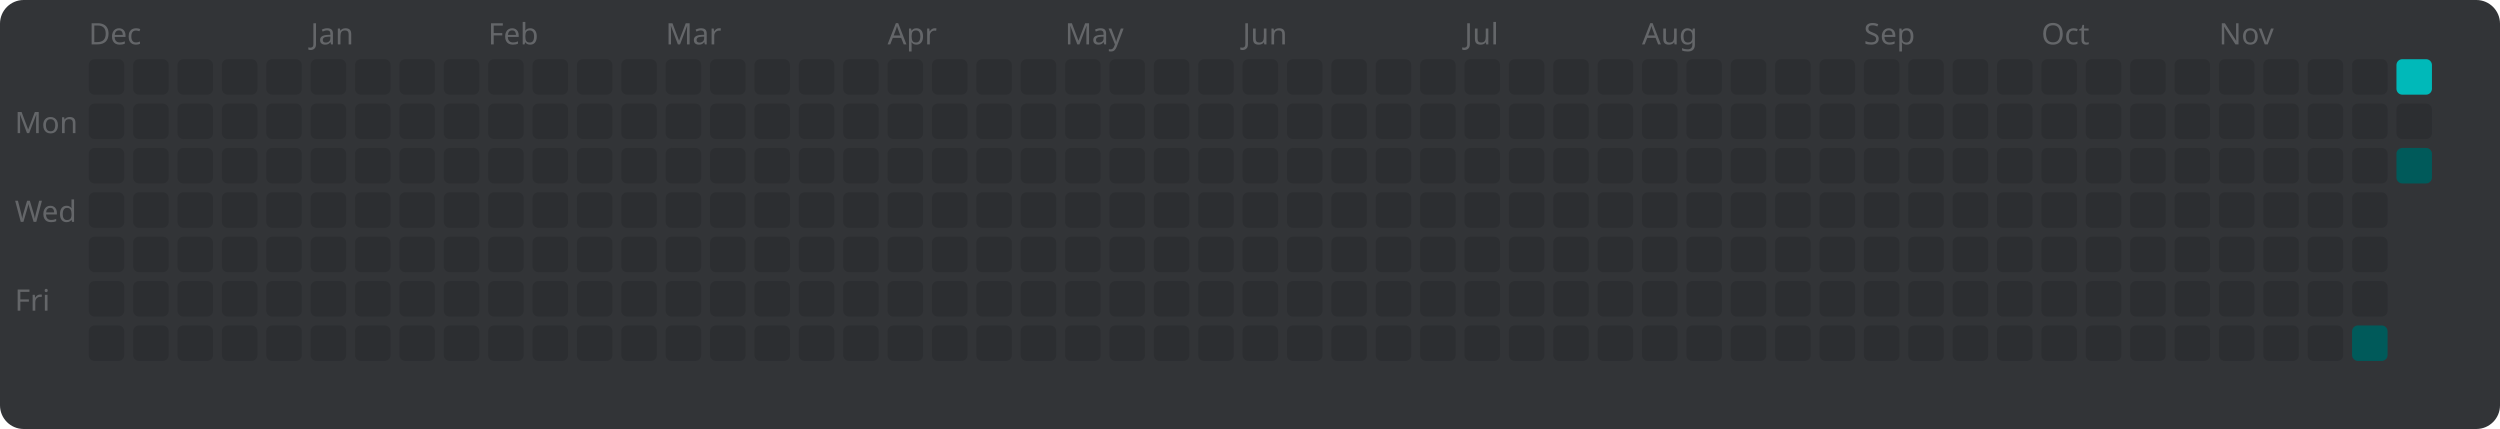
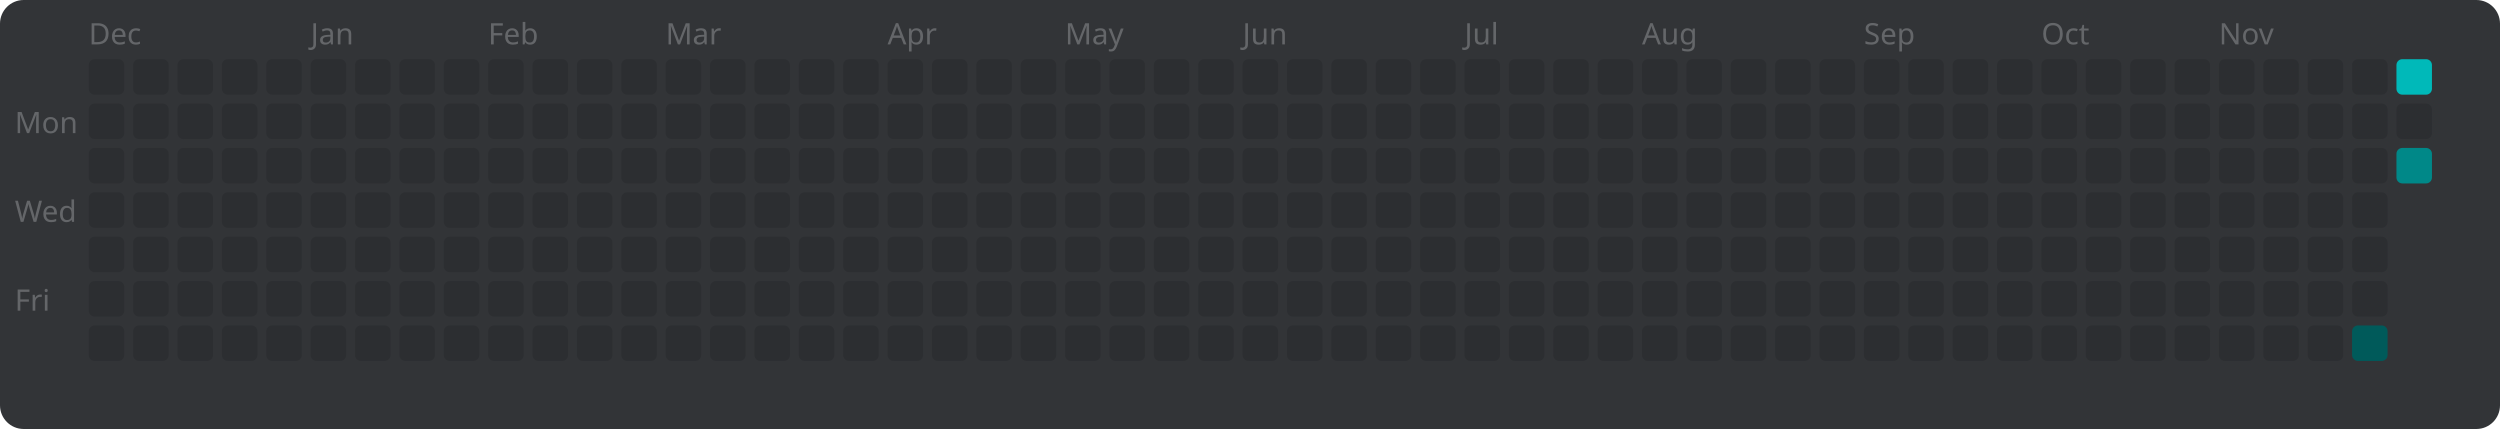
<svg xmlns="http://www.w3.org/2000/svg" width="845" height="145" viewBox="0 0 845 145" style="font-family: sans-serif; font-size: 10px;">
  <rect width="100%" height="100%" fill="#323437" rx="8" />
  <text x="5" y="45" fill="#646669">Mon</text>
  <text x="5" y="75" fill="#646669">Wed</text>
  <text x="5" y="105" fill="#646669">Fri</text>
  <text x="30" y="15" fill="#646669">Dec</text>
  <rect x="30" y="20" width="12" height="12" fill="#2c2e31" rx="2" />
  <rect x="30" y="35" width="12" height="12" fill="#2c2e31" rx="2" />
  <rect x="30" y="50" width="12" height="12" fill="#2c2e31" rx="2" />
  <rect x="30" y="65" width="12" height="12" fill="#2c2e31" rx="2" />
  <rect x="30" y="80" width="12" height="12" fill="#2c2e31" rx="2" />
  <rect x="30" y="95" width="12" height="12" fill="#2c2e31" rx="2" />
  <rect x="30" y="110" width="12" height="12" fill="#2c2e31" rx="2" />
  <rect x="45" y="20" width="12" height="12" fill="#2c2e31" rx="2" />
  <rect x="45" y="35" width="12" height="12" fill="#2c2e31" rx="2" />
  <rect x="45" y="50" width="12" height="12" fill="#2c2e31" rx="2" />
  <rect x="45" y="65" width="12" height="12" fill="#2c2e31" rx="2" />
  <rect x="45" y="80" width="12" height="12" fill="#2c2e31" rx="2" />
  <rect x="45" y="95" width="12" height="12" fill="#2c2e31" rx="2" />
  <rect x="45" y="110" width="12" height="12" fill="#2c2e31" rx="2" />
  <rect x="60" y="20" width="12" height="12" fill="#2c2e31" rx="2" />
  <rect x="60" y="35" width="12" height="12" fill="#2c2e31" rx="2" />
  <rect x="60" y="50" width="12" height="12" fill="#2c2e31" rx="2" />
  <rect x="60" y="65" width="12" height="12" fill="#2c2e31" rx="2" />
  <rect x="60" y="80" width="12" height="12" fill="#2c2e31" rx="2" />
  <rect x="60" y="95" width="12" height="12" fill="#2c2e31" rx="2" />
  <rect x="60" y="110" width="12" height="12" fill="#2c2e31" rx="2" />
  <rect x="75" y="20" width="12" height="12" fill="#2c2e31" rx="2" />
  <rect x="75" y="35" width="12" height="12" fill="#2c2e31" rx="2" />
  <rect x="75" y="50" width="12" height="12" fill="#2c2e31" rx="2" />
  <rect x="75" y="65" width="12" height="12" fill="#2c2e31" rx="2" />
  <rect x="75" y="80" width="12" height="12" fill="#2c2e31" rx="2" />
  <rect x="75" y="95" width="12" height="12" fill="#2c2e31" rx="2" />
  <rect x="75" y="110" width="12" height="12" fill="#2c2e31" rx="2" />
  <rect x="90" y="20" width="12" height="12" fill="#2c2e31" rx="2" />
  <rect x="90" y="35" width="12" height="12" fill="#2c2e31" rx="2" />
  <rect x="90" y="50" width="12" height="12" fill="#2c2e31" rx="2" />
  <rect x="90" y="65" width="12" height="12" fill="#2c2e31" rx="2" />
  <rect x="90" y="80" width="12" height="12" fill="#2c2e31" rx="2" />
  <rect x="90" y="95" width="12" height="12" fill="#2c2e31" rx="2" />
  <rect x="90" y="110" width="12" height="12" fill="#2c2e31" rx="2" />
  <text x="105" y="15" fill="#646669">Jan</text>
  <rect x="105" y="20" width="12" height="12" fill="#2c2e31" rx="2" />
  <rect x="105" y="35" width="12" height="12" fill="#2c2e31" rx="2" />
  <rect x="105" y="50" width="12" height="12" fill="#2c2e31" rx="2" />
  <rect x="105" y="65" width="12" height="12" fill="#2c2e31" rx="2" />
  <rect x="105" y="80" width="12" height="12" fill="#2c2e31" rx="2" />
  <rect x="105" y="95" width="12" height="12" fill="#2c2e31" rx="2" />
  <rect x="105" y="110" width="12" height="12" fill="#2c2e31" rx="2" />
  <rect x="120" y="20" width="12" height="12" fill="#2c2e31" rx="2" />
  <rect x="120" y="35" width="12" height="12" fill="#2c2e31" rx="2" />
  <rect x="120" y="50" width="12" height="12" fill="#2c2e31" rx="2" />
  <rect x="120" y="65" width="12" height="12" fill="#2c2e31" rx="2" />
  <rect x="120" y="80" width="12" height="12" fill="#2c2e31" rx="2" />
  <rect x="120" y="95" width="12" height="12" fill="#2c2e31" rx="2" />
  <rect x="120" y="110" width="12" height="12" fill="#2c2e31" rx="2" />
  <rect x="135" y="20" width="12" height="12" fill="#2c2e31" rx="2" />
  <rect x="135" y="35" width="12" height="12" fill="#2c2e31" rx="2" />
  <rect x="135" y="50" width="12" height="12" fill="#2c2e31" rx="2" />
  <rect x="135" y="65" width="12" height="12" fill="#2c2e31" rx="2" />
  <rect x="135" y="80" width="12" height="12" fill="#2c2e31" rx="2" />
  <rect x="135" y="95" width="12" height="12" fill="#2c2e31" rx="2" />
  <rect x="135" y="110" width="12" height="12" fill="#2c2e31" rx="2" />
  <rect x="150" y="20" width="12" height="12" fill="#2c2e31" rx="2" />
  <rect x="150" y="35" width="12" height="12" fill="#2c2e31" rx="2" />
  <rect x="150" y="50" width="12" height="12" fill="#2c2e31" rx="2" />
  <rect x="150" y="65" width="12" height="12" fill="#2c2e31" rx="2" />
  <rect x="150" y="80" width="12" height="12" fill="#2c2e31" rx="2" />
  <rect x="150" y="95" width="12" height="12" fill="#2c2e31" rx="2" />
  <rect x="150" y="110" width="12" height="12" fill="#2c2e31" rx="2" />
  <text x="165" y="15" fill="#646669">Feb</text>
  <rect x="165" y="20" width="12" height="12" fill="#2c2e31" rx="2" />
  <rect x="165" y="35" width="12" height="12" fill="#2c2e31" rx="2" />
  <rect x="165" y="50" width="12" height="12" fill="#2c2e31" rx="2" />
  <rect x="165" y="65" width="12" height="12" fill="#2c2e31" rx="2" />
  <rect x="165" y="80" width="12" height="12" fill="#2c2e31" rx="2" />
  <rect x="165" y="95" width="12" height="12" fill="#2c2e31" rx="2" />
  <rect x="165" y="110" width="12" height="12" fill="#2c2e31" rx="2" />
  <rect x="180" y="20" width="12" height="12" fill="#2c2e31" rx="2" />
  <rect x="180" y="35" width="12" height="12" fill="#2c2e31" rx="2" />
  <rect x="180" y="50" width="12" height="12" fill="#2c2e31" rx="2" />
  <rect x="180" y="65" width="12" height="12" fill="#2c2e31" rx="2" />
  <rect x="180" y="80" width="12" height="12" fill="#2c2e31" rx="2" />
  <rect x="180" y="95" width="12" height="12" fill="#2c2e31" rx="2" />
  <rect x="180" y="110" width="12" height="12" fill="#2c2e31" rx="2" />
  <rect x="195" y="20" width="12" height="12" fill="#2c2e31" rx="2" />
  <rect x="195" y="35" width="12" height="12" fill="#2c2e31" rx="2" />
  <rect x="195" y="50" width="12" height="12" fill="#2c2e31" rx="2" />
  <rect x="195" y="65" width="12" height="12" fill="#2c2e31" rx="2" />
  <rect x="195" y="80" width="12" height="12" fill="#2c2e31" rx="2" />
  <rect x="195" y="95" width="12" height="12" fill="#2c2e31" rx="2" />
  <rect x="195" y="110" width="12" height="12" fill="#2c2e31" rx="2" />
  <rect x="210" y="20" width="12" height="12" fill="#2c2e31" rx="2" />
  <rect x="210" y="35" width="12" height="12" fill="#2c2e31" rx="2" />
  <rect x="210" y="50" width="12" height="12" fill="#2c2e31" rx="2" />
  <rect x="210" y="65" width="12" height="12" fill="#2c2e31" rx="2" />
  <rect x="210" y="80" width="12" height="12" fill="#2c2e31" rx="2" />
  <rect x="210" y="95" width="12" height="12" fill="#2c2e31" rx="2" />
  <rect x="210" y="110" width="12" height="12" fill="#2c2e31" rx="2" />
  <text x="225" y="15" fill="#646669">Mar</text>
  <rect x="225" y="20" width="12" height="12" fill="#2c2e31" rx="2" />
  <rect x="225" y="35" width="12" height="12" fill="#2c2e31" rx="2" />
  <rect x="225" y="50" width="12" height="12" fill="#2c2e31" rx="2" />
  <rect x="225" y="65" width="12" height="12" fill="#2c2e31" rx="2" />
  <rect x="225" y="80" width="12" height="12" fill="#2c2e31" rx="2" />
  <rect x="225" y="95" width="12" height="12" fill="#2c2e31" rx="2" />
  <rect x="225" y="110" width="12" height="12" fill="#2c2e31" rx="2" />
  <rect x="240" y="20" width="12" height="12" fill="#2c2e31" rx="2" />
  <rect x="240" y="35" width="12" height="12" fill="#2c2e31" rx="2" />
  <rect x="240" y="50" width="12" height="12" fill="#2c2e31" rx="2" />
  <rect x="240" y="65" width="12" height="12" fill="#2c2e31" rx="2" />
  <rect x="240" y="80" width="12" height="12" fill="#2c2e31" rx="2" />
  <rect x="240" y="95" width="12" height="12" fill="#2c2e31" rx="2" />
  <rect x="240" y="110" width="12" height="12" fill="#2c2e31" rx="2" />
  <rect x="255" y="20" width="12" height="12" fill="#2c2e31" rx="2" />
  <rect x="255" y="35" width="12" height="12" fill="#2c2e31" rx="2" />
  <rect x="255" y="50" width="12" height="12" fill="#2c2e31" rx="2" />
  <rect x="255" y="65" width="12" height="12" fill="#2c2e31" rx="2" />
  <rect x="255" y="80" width="12" height="12" fill="#2c2e31" rx="2" />
  <rect x="255" y="95" width="12" height="12" fill="#2c2e31" rx="2" />
  <rect x="255" y="110" width="12" height="12" fill="#2c2e31" rx="2" />
  <rect x="270" y="20" width="12" height="12" fill="#2c2e31" rx="2" />
  <rect x="270" y="35" width="12" height="12" fill="#2c2e31" rx="2" />
  <rect x="270" y="50" width="12" height="12" fill="#2c2e31" rx="2" />
  <rect x="270" y="65" width="12" height="12" fill="#2c2e31" rx="2" />
  <rect x="270" y="80" width="12" height="12" fill="#2c2e31" rx="2" />
  <rect x="270" y="95" width="12" height="12" fill="#2c2e31" rx="2" />
  <rect x="270" y="110" width="12" height="12" fill="#2c2e31" rx="2" />
  <rect x="285" y="20" width="12" height="12" fill="#2c2e31" rx="2" />
  <rect x="285" y="35" width="12" height="12" fill="#2c2e31" rx="2" />
  <rect x="285" y="50" width="12" height="12" fill="#2c2e31" rx="2" />
  <rect x="285" y="65" width="12" height="12" fill="#2c2e31" rx="2" />
  <rect x="285" y="80" width="12" height="12" fill="#2c2e31" rx="2" />
  <rect x="285" y="95" width="12" height="12" fill="#2c2e31" rx="2" />
  <rect x="285" y="110" width="12" height="12" fill="#2c2e31" rx="2" />
  <text x="300" y="15" fill="#646669">Apr</text>
  <rect x="300" y="20" width="12" height="12" fill="#2c2e31" rx="2" />
  <rect x="300" y="35" width="12" height="12" fill="#2c2e31" rx="2" />
  <rect x="300" y="50" width="12" height="12" fill="#2c2e31" rx="2" />
  <rect x="300" y="65" width="12" height="12" fill="#2c2e31" rx="2" />
  <rect x="300" y="80" width="12" height="12" fill="#2c2e31" rx="2" />
  <rect x="300" y="95" width="12" height="12" fill="#2c2e31" rx="2" />
  <rect x="300" y="110" width="12" height="12" fill="#2c2e31" rx="2" />
  <rect x="315" y="20" width="12" height="12" fill="#2c2e31" rx="2" />
  <rect x="315" y="35" width="12" height="12" fill="#2c2e31" rx="2" />
  <rect x="315" y="50" width="12" height="12" fill="#2c2e31" rx="2" />
  <rect x="315" y="65" width="12" height="12" fill="#2c2e31" rx="2" />
  <rect x="315" y="80" width="12" height="12" fill="#2c2e31" rx="2" />
  <rect x="315" y="95" width="12" height="12" fill="#2c2e31" rx="2" />
  <rect x="315" y="110" width="12" height="12" fill="#2c2e31" rx="2" />
  <rect x="330" y="20" width="12" height="12" fill="#2c2e31" rx="2" />
  <rect x="330" y="35" width="12" height="12" fill="#2c2e31" rx="2" />
  <rect x="330" y="50" width="12" height="12" fill="#2c2e31" rx="2" />
  <rect x="330" y="65" width="12" height="12" fill="#2c2e31" rx="2" />
  <rect x="330" y="80" width="12" height="12" fill="#2c2e31" rx="2" />
  <rect x="330" y="95" width="12" height="12" fill="#2c2e31" rx="2" />
  <rect x="330" y="110" width="12" height="12" fill="#2c2e31" rx="2" />
  <rect x="345" y="20" width="12" height="12" fill="#2c2e31" rx="2" />
  <rect x="345" y="35" width="12" height="12" fill="#2c2e31" rx="2" />
  <rect x="345" y="50" width="12" height="12" fill="#2c2e31" rx="2" />
  <rect x="345" y="65" width="12" height="12" fill="#2c2e31" rx="2" />
  <rect x="345" y="80" width="12" height="12" fill="#2c2e31" rx="2" />
  <rect x="345" y="95" width="12" height="12" fill="#2c2e31" rx="2" />
  <rect x="345" y="110" width="12" height="12" fill="#2c2e31" rx="2" />
  <text x="360" y="15" fill="#646669">May</text>
  <rect x="360" y="20" width="12" height="12" fill="#2c2e31" rx="2" />
  <rect x="360" y="35" width="12" height="12" fill="#2c2e31" rx="2" />
  <rect x="360" y="50" width="12" height="12" fill="#2c2e31" rx="2" />
  <rect x="360" y="65" width="12" height="12" fill="#2c2e31" rx="2" />
  <rect x="360" y="80" width="12" height="12" fill="#2c2e31" rx="2" />
  <rect x="360" y="95" width="12" height="12" fill="#2c2e31" rx="2" />
  <rect x="360" y="110" width="12" height="12" fill="#2c2e31" rx="2" />
  <rect x="375" y="20" width="12" height="12" fill="#2c2e31" rx="2" />
  <rect x="375" y="35" width="12" height="12" fill="#2c2e31" rx="2" />
  <rect x="375" y="50" width="12" height="12" fill="#2c2e31" rx="2" />
  <rect x="375" y="65" width="12" height="12" fill="#2c2e31" rx="2" />
  <rect x="375" y="80" width="12" height="12" fill="#2c2e31" rx="2" />
  <rect x="375" y="95" width="12" height="12" fill="#2c2e31" rx="2" />
  <rect x="375" y="110" width="12" height="12" fill="#2c2e31" rx="2" />
  <rect x="390" y="20" width="12" height="12" fill="#2c2e31" rx="2" />
  <rect x="390" y="35" width="12" height="12" fill="#2c2e31" rx="2" />
  <rect x="390" y="50" width="12" height="12" fill="#2c2e31" rx="2" />
  <rect x="390" y="65" width="12" height="12" fill="#2c2e31" rx="2" />
  <rect x="390" y="80" width="12" height="12" fill="#2c2e31" rx="2" />
  <rect x="390" y="95" width="12" height="12" fill="#2c2e31" rx="2" />
  <rect x="390" y="110" width="12" height="12" fill="#2c2e31" rx="2" />
  <rect x="405" y="20" width="12" height="12" fill="#2c2e31" rx="2" />
  <rect x="405" y="35" width="12" height="12" fill="#2c2e31" rx="2" />
  <rect x="405" y="50" width="12" height="12" fill="#2c2e31" rx="2" />
  <rect x="405" y="65" width="12" height="12" fill="#2c2e31" rx="2" />
  <rect x="405" y="80" width="12" height="12" fill="#2c2e31" rx="2" />
  <rect x="405" y="95" width="12" height="12" fill="#2c2e31" rx="2" />
  <rect x="405" y="110" width="12" height="12" fill="#2c2e31" rx="2" />
  <text x="420" y="15" fill="#646669">Jun</text>
  <rect x="420" y="20" width="12" height="12" fill="#2c2e31" rx="2" />
  <rect x="420" y="35" width="12" height="12" fill="#2c2e31" rx="2" />
  <rect x="420" y="50" width="12" height="12" fill="#2c2e31" rx="2" />
  <rect x="420" y="65" width="12" height="12" fill="#2c2e31" rx="2" />
  <rect x="420" y="80" width="12" height="12" fill="#2c2e31" rx="2" />
  <rect x="420" y="95" width="12" height="12" fill="#2c2e31" rx="2" />
  <rect x="420" y="110" width="12" height="12" fill="#2c2e31" rx="2" />
  <rect x="435" y="20" width="12" height="12" fill="#2c2e31" rx="2" />
  <rect x="435" y="35" width="12" height="12" fill="#2c2e31" rx="2" />
  <rect x="435" y="50" width="12" height="12" fill="#2c2e31" rx="2" />
  <rect x="435" y="65" width="12" height="12" fill="#2c2e31" rx="2" />
  <rect x="435" y="80" width="12" height="12" fill="#2c2e31" rx="2" />
  <rect x="435" y="95" width="12" height="12" fill="#2c2e31" rx="2" />
  <rect x="435" y="110" width="12" height="12" fill="#2c2e31" rx="2" />
  <rect x="450" y="20" width="12" height="12" fill="#2c2e31" rx="2" />
  <rect x="450" y="35" width="12" height="12" fill="#2c2e31" rx="2" />
  <rect x="450" y="50" width="12" height="12" fill="#2c2e31" rx="2" />
  <rect x="450" y="65" width="12" height="12" fill="#2c2e31" rx="2" />
  <rect x="450" y="80" width="12" height="12" fill="#2c2e31" rx="2" />
  <rect x="450" y="95" width="12" height="12" fill="#2c2e31" rx="2" />
  <rect x="450" y="110" width="12" height="12" fill="#2c2e31" rx="2" />
  <rect x="465" y="20" width="12" height="12" fill="#2c2e31" rx="2" />
  <rect x="465" y="35" width="12" height="12" fill="#2c2e31" rx="2" />
  <rect x="465" y="50" width="12" height="12" fill="#2c2e31" rx="2" />
  <rect x="465" y="65" width="12" height="12" fill="#2c2e31" rx="2" />
  <rect x="465" y="80" width="12" height="12" fill="#2c2e31" rx="2" />
  <rect x="465" y="95" width="12" height="12" fill="#2c2e31" rx="2" />
  <rect x="465" y="110" width="12" height="12" fill="#2c2e31" rx="2" />
  <rect x="480" y="20" width="12" height="12" fill="#2c2e31" rx="2" />
  <rect x="480" y="35" width="12" height="12" fill="#2c2e31" rx="2" />
  <rect x="480" y="50" width="12" height="12" fill="#2c2e31" rx="2" />
  <rect x="480" y="65" width="12" height="12" fill="#2c2e31" rx="2" />
  <rect x="480" y="80" width="12" height="12" fill="#2c2e31" rx="2" />
  <rect x="480" y="95" width="12" height="12" fill="#2c2e31" rx="2" />
  <rect x="480" y="110" width="12" height="12" fill="#2c2e31" rx="2" />
  <text x="495" y="15" fill="#646669">Jul</text>
  <rect x="495" y="20" width="12" height="12" fill="#2c2e31" rx="2" />
  <rect x="495" y="35" width="12" height="12" fill="#2c2e31" rx="2" />
  <rect x="495" y="50" width="12" height="12" fill="#2c2e31" rx="2" />
  <rect x="495" y="65" width="12" height="12" fill="#2c2e31" rx="2" />
  <rect x="495" y="80" width="12" height="12" fill="#2c2e31" rx="2" />
  <rect x="495" y="95" width="12" height="12" fill="#2c2e31" rx="2" />
  <rect x="495" y="110" width="12" height="12" fill="#2c2e31" rx="2" />
  <rect x="510" y="20" width="12" height="12" fill="#2c2e31" rx="2" />
  <rect x="510" y="35" width="12" height="12" fill="#2c2e31" rx="2" />
  <rect x="510" y="50" width="12" height="12" fill="#2c2e31" rx="2" />
  <rect x="510" y="65" width="12" height="12" fill="#2c2e31" rx="2" />
  <rect x="510" y="80" width="12" height="12" fill="#2c2e31" rx="2" />
  <rect x="510" y="95" width="12" height="12" fill="#2c2e31" rx="2" />
  <rect x="510" y="110" width="12" height="12" fill="#2c2e31" rx="2" />
  <rect x="525" y="20" width="12" height="12" fill="#2c2e31" rx="2" />
  <rect x="525" y="35" width="12" height="12" fill="#2c2e31" rx="2" />
  <rect x="525" y="50" width="12" height="12" fill="#2c2e31" rx="2" />
  <rect x="525" y="65" width="12" height="12" fill="#2c2e31" rx="2" />
  <rect x="525" y="80" width="12" height="12" fill="#2c2e31" rx="2" />
  <rect x="525" y="95" width="12" height="12" fill="#2c2e31" rx="2" />
  <rect x="525" y="110" width="12" height="12" fill="#2c2e31" rx="2" />
  <rect x="540" y="20" width="12" height="12" fill="#2c2e31" rx="2" />
  <rect x="540" y="35" width="12" height="12" fill="#2c2e31" rx="2" />
  <rect x="540" y="50" width="12" height="12" fill="#2c2e31" rx="2" />
  <rect x="540" y="65" width="12" height="12" fill="#2c2e31" rx="2" />
  <rect x="540" y="80" width="12" height="12" fill="#2c2e31" rx="2" />
  <rect x="540" y="95" width="12" height="12" fill="#2c2e31" rx="2" />
  <rect x="540" y="110" width="12" height="12" fill="#2c2e31" rx="2" />
  <text x="555" y="15" fill="#646669">Aug</text>
  <rect x="555" y="20" width="12" height="12" fill="#2c2e31" rx="2" />
  <rect x="555" y="35" width="12" height="12" fill="#2c2e31" rx="2" />
  <rect x="555" y="50" width="12" height="12" fill="#2c2e31" rx="2" />
  <rect x="555" y="65" width="12" height="12" fill="#2c2e31" rx="2" />
  <rect x="555" y="80" width="12" height="12" fill="#2c2e31" rx="2" />
  <rect x="555" y="95" width="12" height="12" fill="#2c2e31" rx="2" />
  <rect x="555" y="110" width="12" height="12" fill="#2c2e31" rx="2" />
  <rect x="570" y="20" width="12" height="12" fill="#2c2e31" rx="2" />
  <rect x="570" y="35" width="12" height="12" fill="#2c2e31" rx="2" />
  <rect x="570" y="50" width="12" height="12" fill="#2c2e31" rx="2" />
  <rect x="570" y="65" width="12" height="12" fill="#2c2e31" rx="2" />
  <rect x="570" y="80" width="12" height="12" fill="#2c2e31" rx="2" />
  <rect x="570" y="95" width="12" height="12" fill="#2c2e31" rx="2" />
  <rect x="570" y="110" width="12" height="12" fill="#2c2e31" rx="2" />
  <rect x="585" y="20" width="12" height="12" fill="#2c2e31" rx="2" />
  <rect x="585" y="35" width="12" height="12" fill="#2c2e31" rx="2" />
  <rect x="585" y="50" width="12" height="12" fill="#2c2e31" rx="2" />
  <rect x="585" y="65" width="12" height="12" fill="#2c2e31" rx="2" />
  <rect x="585" y="80" width="12" height="12" fill="#2c2e31" rx="2" />
  <rect x="585" y="95" width="12" height="12" fill="#2c2e31" rx="2" />
  <rect x="585" y="110" width="12" height="12" fill="#2c2e31" rx="2" />
  <rect x="600" y="20" width="12" height="12" fill="#2c2e31" rx="2" />
  <rect x="600" y="35" width="12" height="12" fill="#2c2e31" rx="2" />
  <rect x="600" y="50" width="12" height="12" fill="#2c2e31" rx="2" />
  <rect x="600" y="65" width="12" height="12" fill="#2c2e31" rx="2" />
  <rect x="600" y="80" width="12" height="12" fill="#2c2e31" rx="2" />
  <rect x="600" y="95" width="12" height="12" fill="#2c2e31" rx="2" />
  <rect x="600" y="110" width="12" height="12" fill="#2c2e31" rx="2" />
  <rect x="615" y="20" width="12" height="12" fill="#2c2e31" rx="2" />
  <rect x="615" y="35" width="12" height="12" fill="#2c2e31" rx="2" />
  <rect x="615" y="50" width="12" height="12" fill="#2c2e31" rx="2" />
  <rect x="615" y="65" width="12" height="12" fill="#2c2e31" rx="2" />
  <rect x="615" y="80" width="12" height="12" fill="#2c2e31" rx="2" />
  <rect x="615" y="95" width="12" height="12" fill="#2c2e31" rx="2" />
  <rect x="615" y="110" width="12" height="12" fill="#2c2e31" rx="2" />
  <text x="630" y="15" fill="#646669">Sep</text>
  <rect x="630" y="20" width="12" height="12" fill="#2c2e31" rx="2" />
  <rect x="630" y="35" width="12" height="12" fill="#2c2e31" rx="2" />
  <rect x="630" y="50" width="12" height="12" fill="#2c2e31" rx="2" />
  <rect x="630" y="65" width="12" height="12" fill="#2c2e31" rx="2" />
  <rect x="630" y="80" width="12" height="12" fill="#2c2e31" rx="2" />
  <rect x="630" y="95" width="12" height="12" fill="#2c2e31" rx="2" />
  <rect x="630" y="110" width="12" height="12" fill="#2c2e31" rx="2" />
  <rect x="645" y="20" width="12" height="12" fill="#2c2e31" rx="2" />
  <rect x="645" y="35" width="12" height="12" fill="#2c2e31" rx="2" />
  <rect x="645" y="50" width="12" height="12" fill="#2c2e31" rx="2" />
  <rect x="645" y="65" width="12" height="12" fill="#2c2e31" rx="2" />
  <rect x="645" y="80" width="12" height="12" fill="#2c2e31" rx="2" />
  <rect x="645" y="95" width="12" height="12" fill="#2c2e31" rx="2" />
  <rect x="645" y="110" width="12" height="12" fill="#2c2e31" rx="2" />
  <rect x="660" y="20" width="12" height="12" fill="#2c2e31" rx="2" />
  <rect x="660" y="35" width="12" height="12" fill="#2c2e31" rx="2" />
  <rect x="660" y="50" width="12" height="12" fill="#2c2e31" rx="2" />
  <rect x="660" y="65" width="12" height="12" fill="#2c2e31" rx="2" />
  <rect x="660" y="80" width="12" height="12" fill="#2c2e31" rx="2" />
  <rect x="660" y="95" width="12" height="12" fill="#2c2e31" rx="2" />
  <rect x="660" y="110" width="12" height="12" fill="#2c2e31" rx="2" />
  <rect x="675" y="20" width="12" height="12" fill="#2c2e31" rx="2" />
  <rect x="675" y="35" width="12" height="12" fill="#2c2e31" rx="2" />
  <rect x="675" y="50" width="12" height="12" fill="#2c2e31" rx="2" />
  <rect x="675" y="65" width="12" height="12" fill="#2c2e31" rx="2" />
  <rect x="675" y="80" width="12" height="12" fill="#2c2e31" rx="2" />
  <rect x="675" y="95" width="12" height="12" fill="#2c2e31" rx="2" />
  <rect x="675" y="110" width="12" height="12" fill="#2c2e31" rx="2" />
  <text x="690" y="15" fill="#646669">Oct</text>
  <rect x="690" y="20" width="12" height="12" fill="#2c2e31" rx="2" />
  <rect x="690" y="35" width="12" height="12" fill="#2c2e31" rx="2" />
  <rect x="690" y="50" width="12" height="12" fill="#2c2e31" rx="2" />
  <rect x="690" y="65" width="12" height="12" fill="#2c2e31" rx="2" />
  <rect x="690" y="80" width="12" height="12" fill="#2c2e31" rx="2" />
  <rect x="690" y="95" width="12" height="12" fill="#2c2e31" rx="2" />
  <rect x="690" y="110" width="12" height="12" fill="#2c2e31" rx="2" />
  <rect x="705" y="20" width="12" height="12" fill="#2c2e31" rx="2" />
  <rect x="705" y="35" width="12" height="12" fill="#2c2e31" rx="2" />
  <rect x="705" y="50" width="12" height="12" fill="#2c2e31" rx="2" />
  <rect x="705" y="65" width="12" height="12" fill="#2c2e31" rx="2" />
  <rect x="705" y="80" width="12" height="12" fill="#2c2e31" rx="2" />
  <rect x="705" y="95" width="12" height="12" fill="#2c2e31" rx="2" />
  <rect x="705" y="110" width="12" height="12" fill="#2c2e31" rx="2" />
  <rect x="720" y="20" width="12" height="12" fill="#2c2e31" rx="2" />
  <rect x="720" y="35" width="12" height="12" fill="#2c2e31" rx="2" />
  <rect x="720" y="50" width="12" height="12" fill="#2c2e31" rx="2" />
  <rect x="720" y="65" width="12" height="12" fill="#2c2e31" rx="2" />
  <rect x="720" y="80" width="12" height="12" fill="#2c2e31" rx="2" />
  <rect x="720" y="95" width="12" height="12" fill="#2c2e31" rx="2" />
  <rect x="720" y="110" width="12" height="12" fill="#2c2e31" rx="2" />
  <rect x="735" y="20" width="12" height="12" fill="#2c2e31" rx="2" />
  <rect x="735" y="35" width="12" height="12" fill="#2c2e31" rx="2" />
  <rect x="735" y="50" width="12" height="12" fill="#2c2e31" rx="2" />
  <rect x="735" y="65" width="12" height="12" fill="#2c2e31" rx="2" />
  <rect x="735" y="80" width="12" height="12" fill="#2c2e31" rx="2" />
  <rect x="735" y="95" width="12" height="12" fill="#2c2e31" rx="2" />
  <rect x="735" y="110" width="12" height="12" fill="#2c2e31" rx="2" />
  <text x="750" y="15" fill="#646669">Nov</text>
  <rect x="750" y="20" width="12" height="12" fill="#2c2e31" rx="2" />
  <rect x="750" y="35" width="12" height="12" fill="#2c2e31" rx="2" />
  <rect x="750" y="50" width="12" height="12" fill="#2c2e31" rx="2" />
  <rect x="750" y="65" width="12" height="12" fill="#2c2e31" rx="2" />
  <rect x="750" y="80" width="12" height="12" fill="#2c2e31" rx="2" />
  <rect x="750" y="95" width="12" height="12" fill="#2c2e31" rx="2" />
  <rect x="750" y="110" width="12" height="12" fill="#2c2e31" rx="2" />
  <rect x="765" y="20" width="12" height="12" fill="#2c2e31" rx="2" />
  <rect x="765" y="35" width="12" height="12" fill="#2c2e31" rx="2" />
  <rect x="765" y="50" width="12" height="12" fill="#2c2e31" rx="2" />
  <rect x="765" y="65" width="12" height="12" fill="#2c2e31" rx="2" />
  <rect x="765" y="80" width="12" height="12" fill="#2c2e31" rx="2" />
  <rect x="765" y="95" width="12" height="12" fill="#2c2e31" rx="2" />
  <rect x="765" y="110" width="12" height="12" fill="#2c2e31" rx="2" />
  <rect x="780" y="20" width="12" height="12" fill="#2c2e31" rx="2" />
  <rect x="780" y="35" width="12" height="12" fill="#2c2e31" rx="2" />
  <rect x="780" y="50" width="12" height="12" fill="#2c2e31" rx="2" />
  <rect x="780" y="65" width="12" height="12" fill="#2c2e31" rx="2" />
  <rect x="780" y="80" width="12" height="12" fill="#2c2e31" rx="2" />
  <rect x="780" y="95" width="12" height="12" fill="#2c2e31" rx="2" />
  <rect x="780" y="110" width="12" height="12" fill="#2c2e31" rx="2" />
  <rect x="795" y="20" width="12" height="12" fill="#2c2e31" rx="2" />
  <rect x="795" y="35" width="12" height="12" fill="#2c2e31" rx="2" />
  <rect x="795" y="50" width="12" height="12" fill="#2c2e31" rx="2" />
  <rect x="795" y="65" width="12" height="12" fill="#2c2e31" rx="2" />
  <rect x="795" y="80" width="12" height="12" fill="#2c2e31" rx="2" />
  <rect x="795" y="95" width="12" height="12" fill="#2c2e31" rx="2" />
  <rect x="795" y="110" width="12" height="12" fill="#005a5a" rx="2" />
  <rect x="810" y="20" width="12" height="12" fill="#00b9b9" rx="2" />
  <rect x="810" y="35" width="12" height="12" fill="#2c2e31" rx="2" />
-   <rect x="810" y="50" width="12" height="12" fill="#005a5a" rx="2" />
+   <rect x="810" y="50" width="12" height="12" fill="#008888" rx="2" />
</svg>
